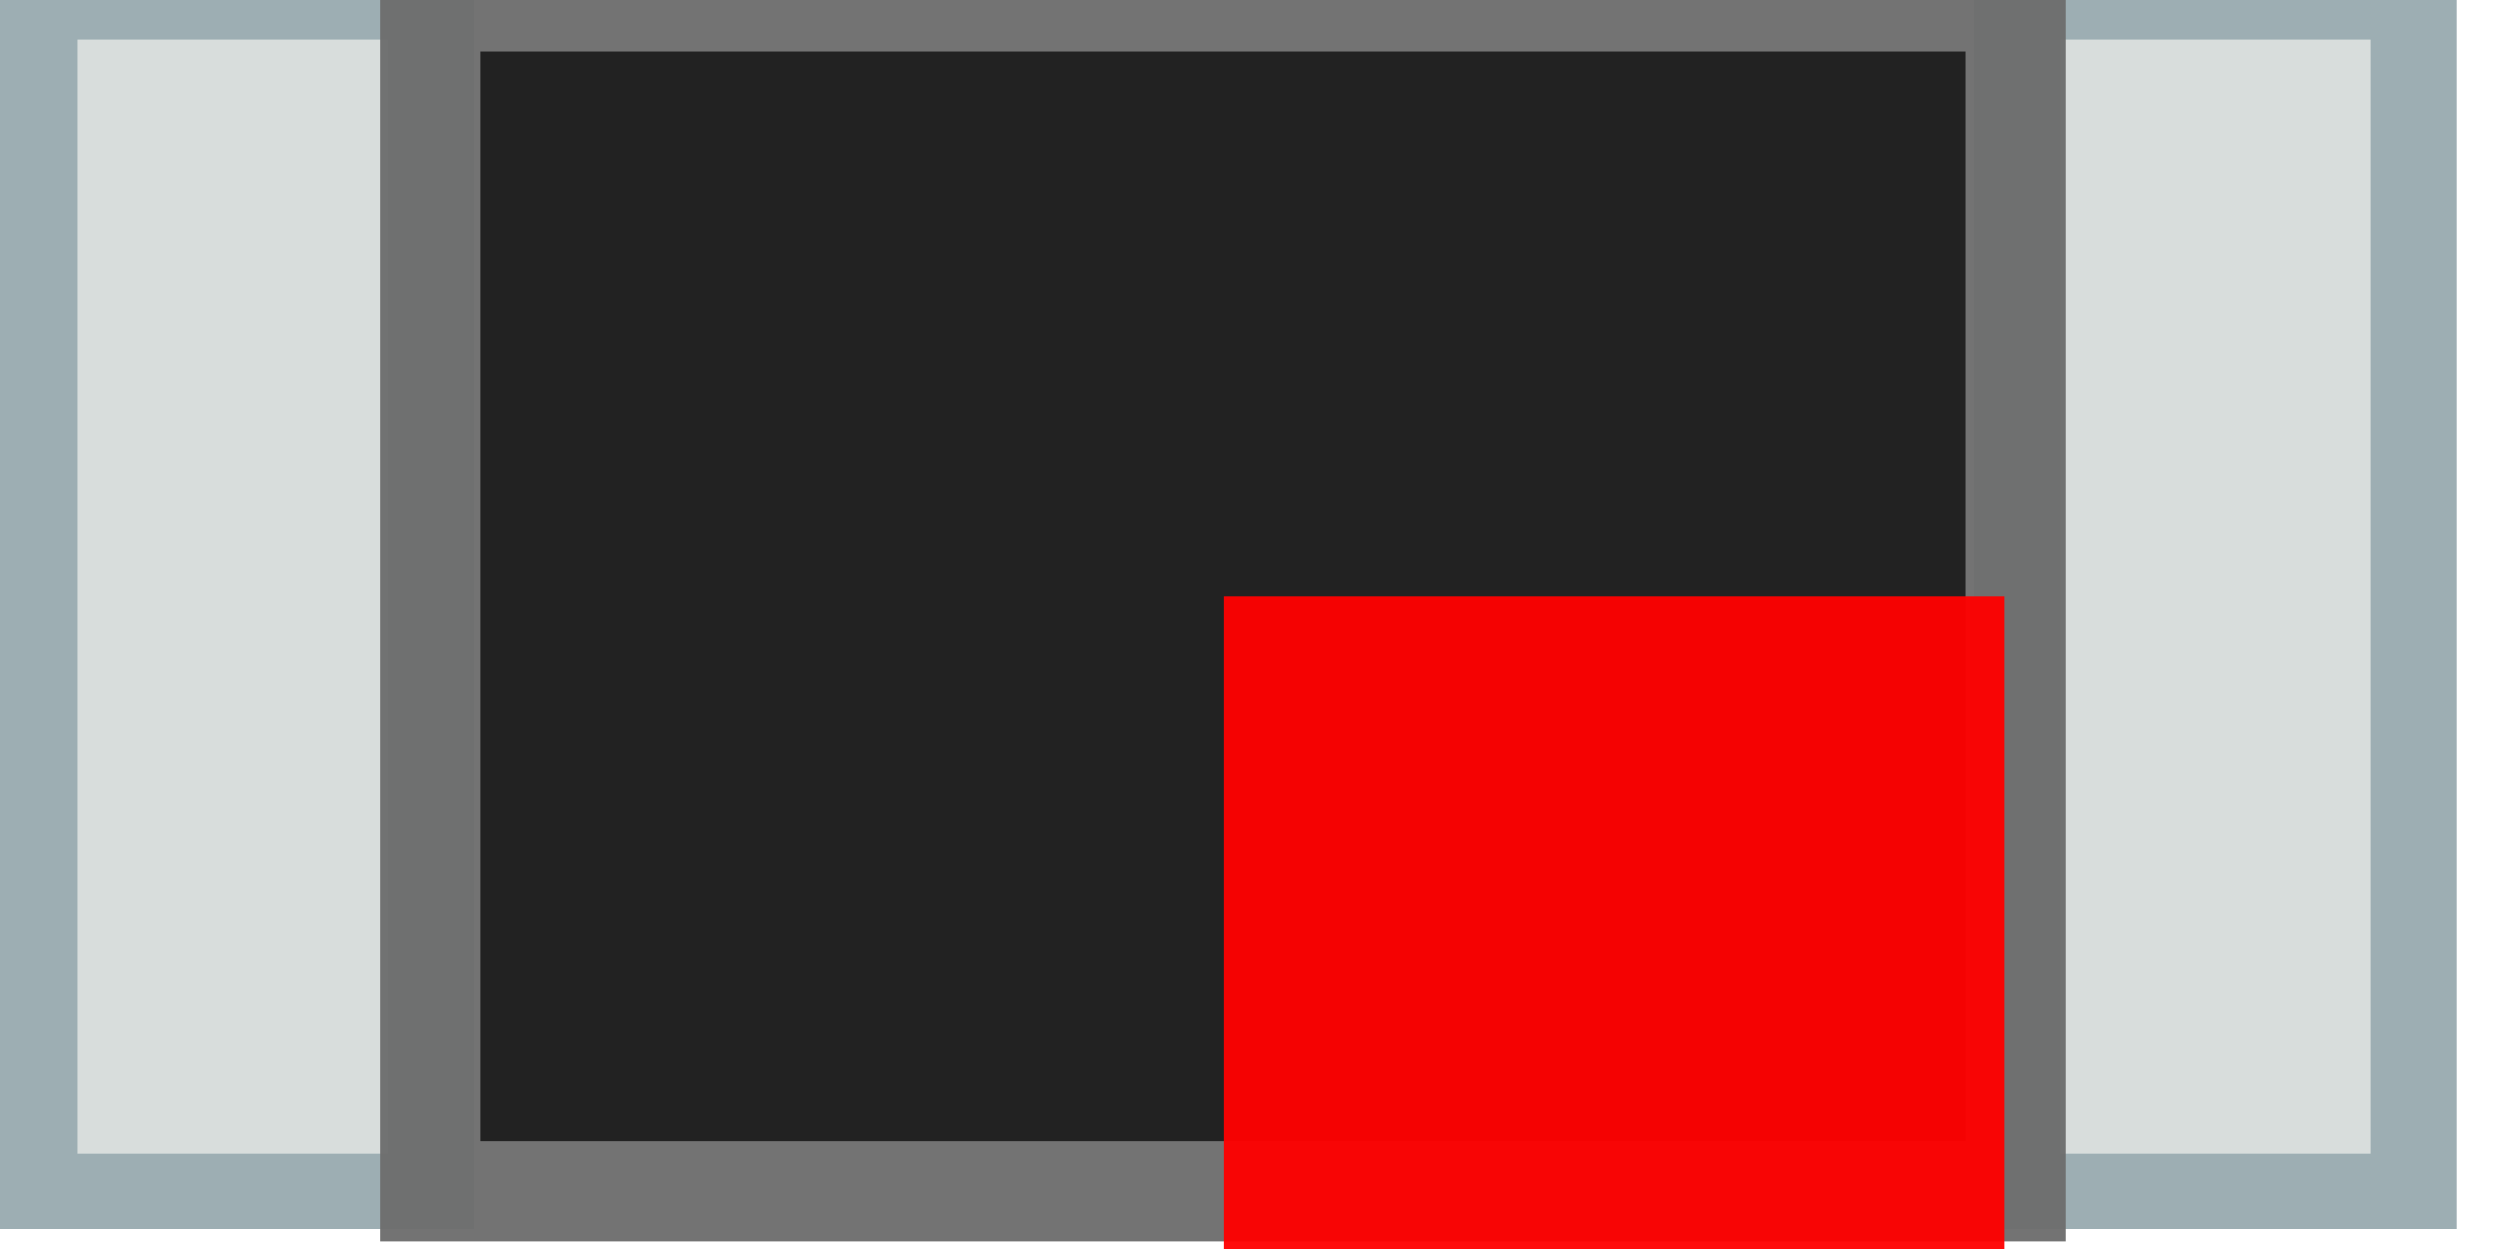
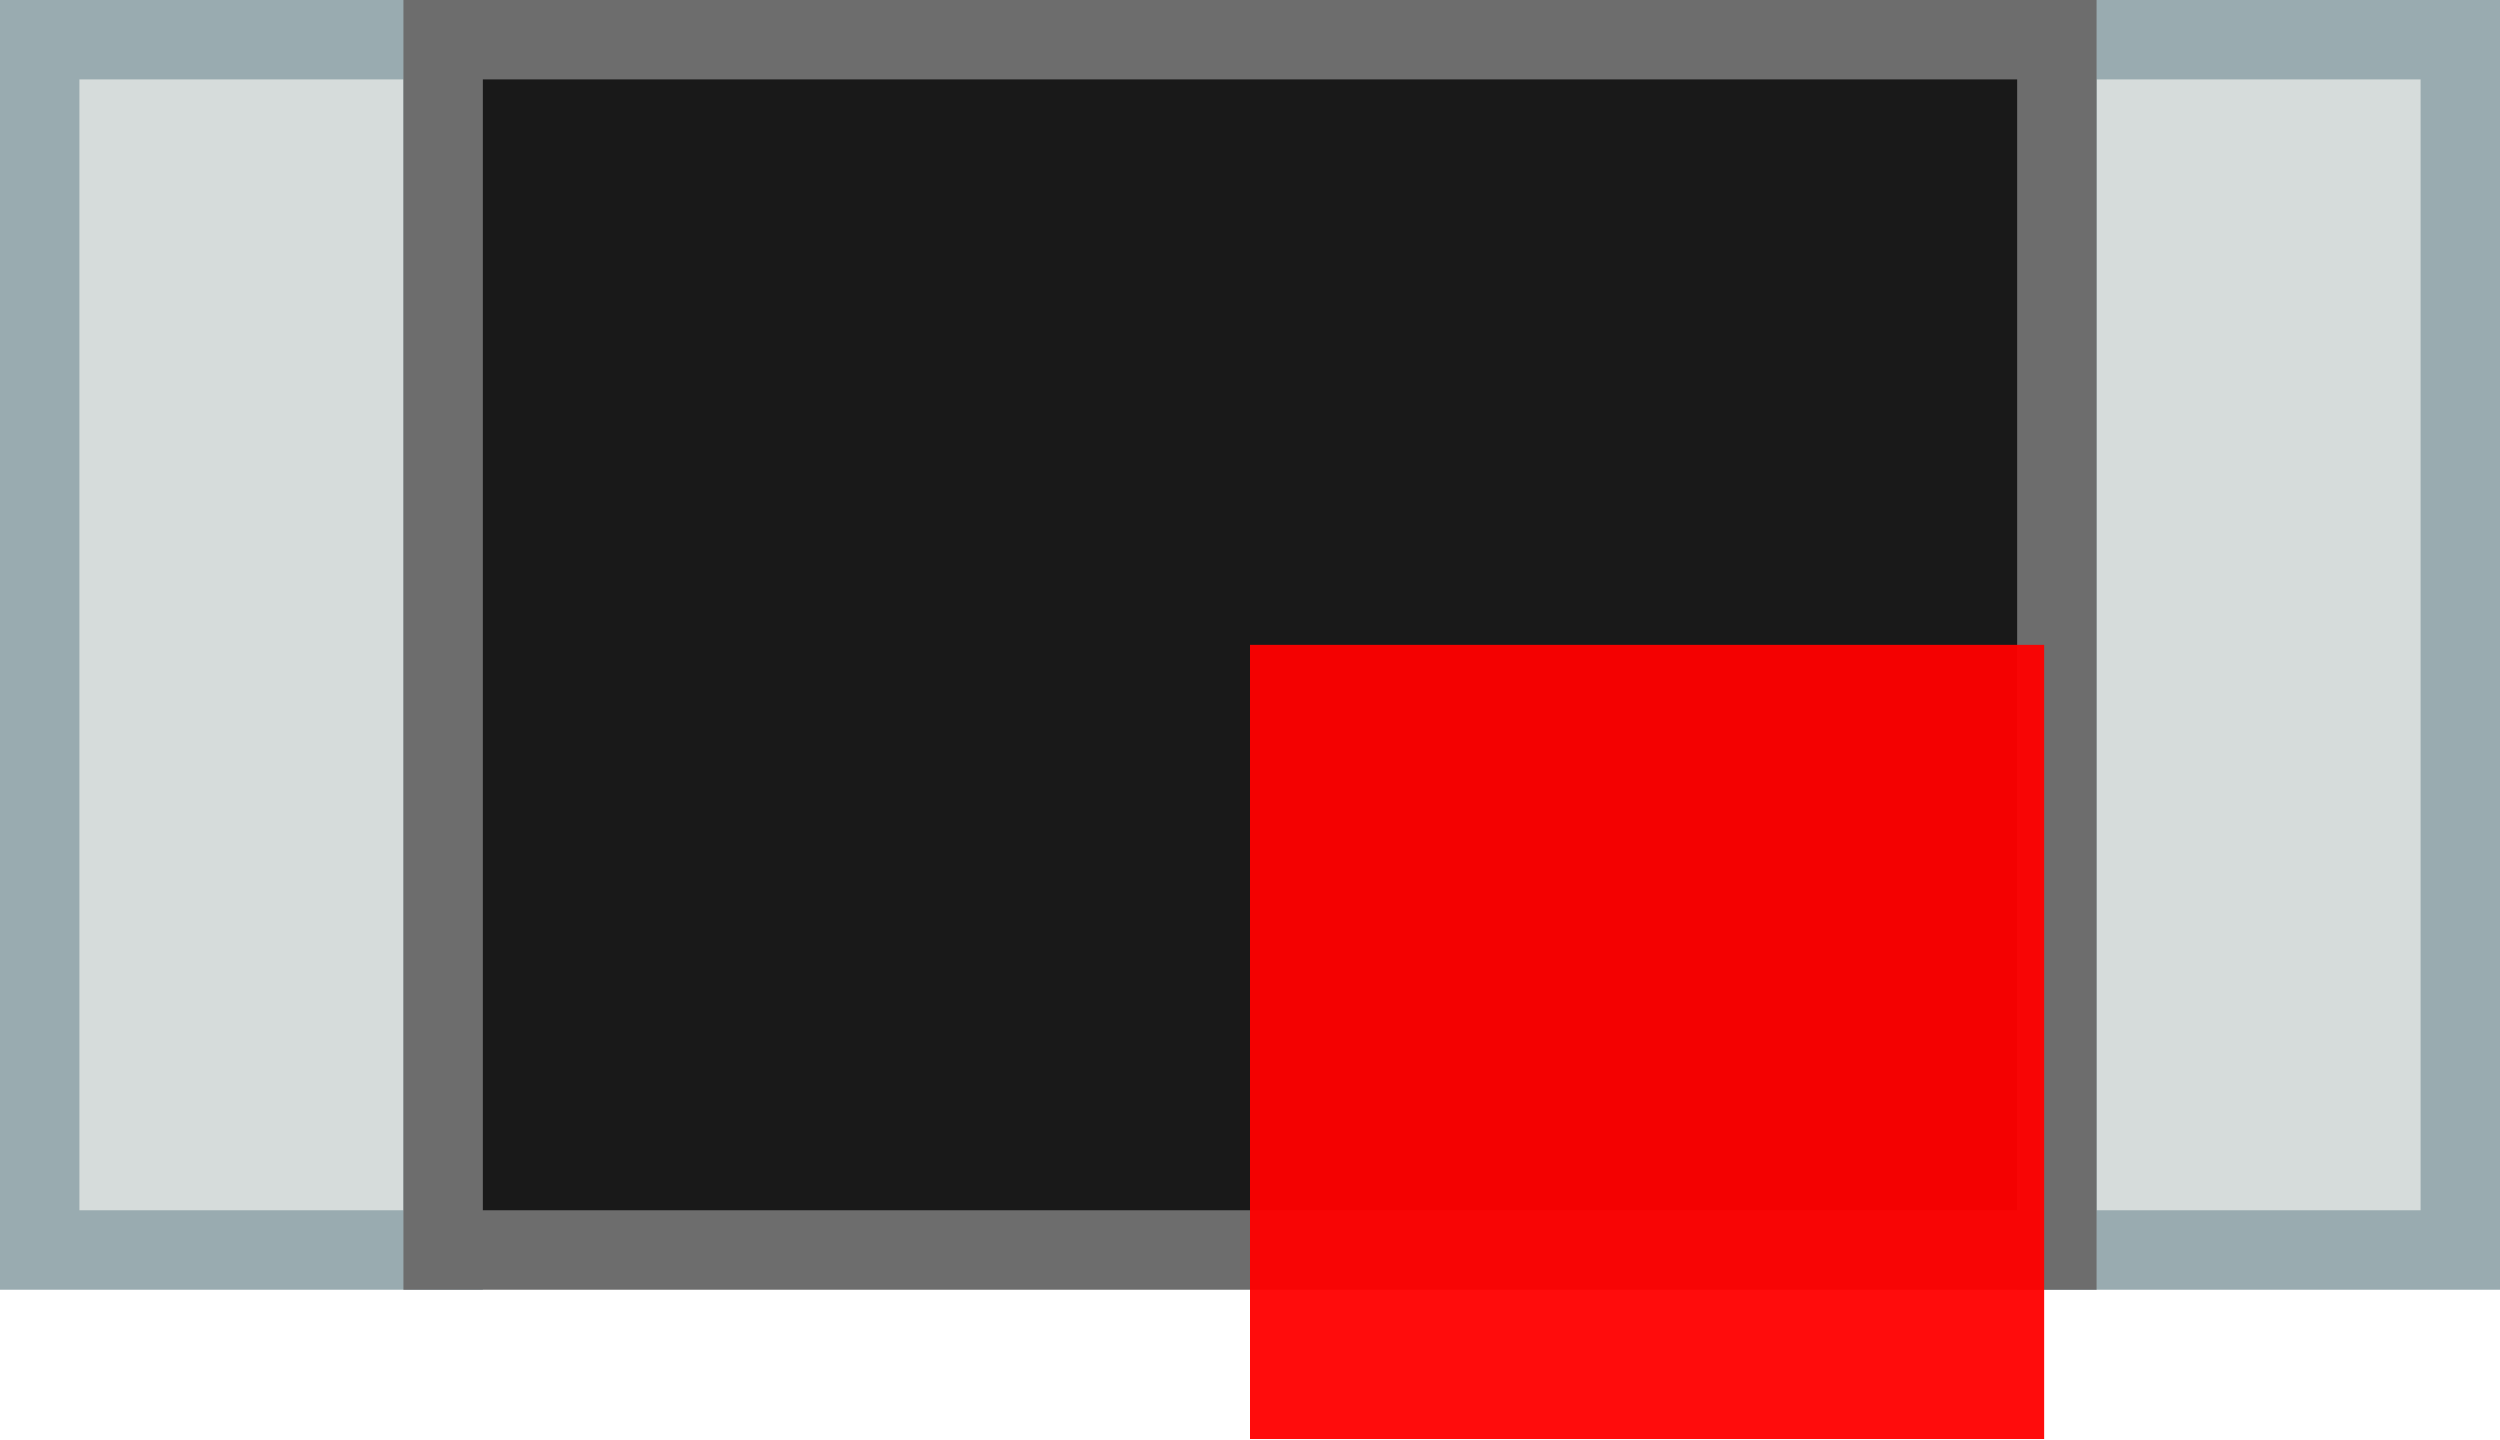
- <svg xmlns="http://www.w3.org/2000/svg" version="1.1" id="svg2" width="3.203mm" viewBox="0 0 3.203 1.599" height="1.599mm">
+ <svg xmlns="http://www.w3.org/2000/svg" version="1.1" id="svg2" width="3.148mm" height="1.812mm" viewBox="0 0 3.148 1.812">
  <defs id="defs13" />
-   <g id="g3" transform="matrix(2.070512,0,0,2.071266,-154.6274,-16.96188)" style="stroke-width:0.991;stroke-linecap:round">
-     <path transform="matrix(0,-0.23543,0.26905,0,45.219,6.802)" d="m -9.022,109.582 h 3.125 v 0.912 h -3.125 z m 0,4.56 h 3.125 l 0,0.912 -3.125,0 z" id="path5" style="opacity:0.96;fill:#d6dcdb;stroke:#99abb0;stroke-width:0.198" />
-     <path d="M 74.947,8.926 V 8.19 h 0.981 v 0.736 z" id="path7" style="opacity:0.96;fill:#191919;stroke:#6d6d6d;stroke-width:0.062" />
-   </g>
-   <rect style="opacity:0.95;fill:#ff0000;fill-opacity:1;fill-rule:nonzero;stroke:none;stroke-width:3.5;stroke-linecap:round;stroke-linejoin:bevel;stroke-miterlimit:4;stroke-dasharray:none;stroke-opacity:1" id="origin" width="1" height="1" x="1.568" y="0.764" />
+   <path d="M 0.05,1.574 V 0.05 h 0.508 v 1.524 z m 3.048,0 V 0.05 H 2.59 v 1.524 z" id="leads" style="opacity:1;fill:#d6dcdb;stroke:#99abb0;stroke-width:0.1;stroke-linecap:round;stroke-miterlimit:4;stroke-dasharray:none" />
+   <path d="M 0.558,1.574 V 0.05 H 2.59 v 1.524 z" id="main_body" style="opacity:1;fill:#191919;stroke:#6d6d6d;stroke-width:0.1;stroke-linecap:round;stroke-miterlimit:4;stroke-dasharray:none" />
+   <rect style="opacity:0.95;fill:#ff0000;fill-opacity:1;fill-rule:nonzero;stroke:none;stroke-width:3.5;stroke-linecap:round;stroke-linejoin:bevel;stroke-miterlimit:4;stroke-dasharray:none;stroke-opacity:1" id="origin" width="1" height="1" x="1.574" y="0.812" />
</svg>
